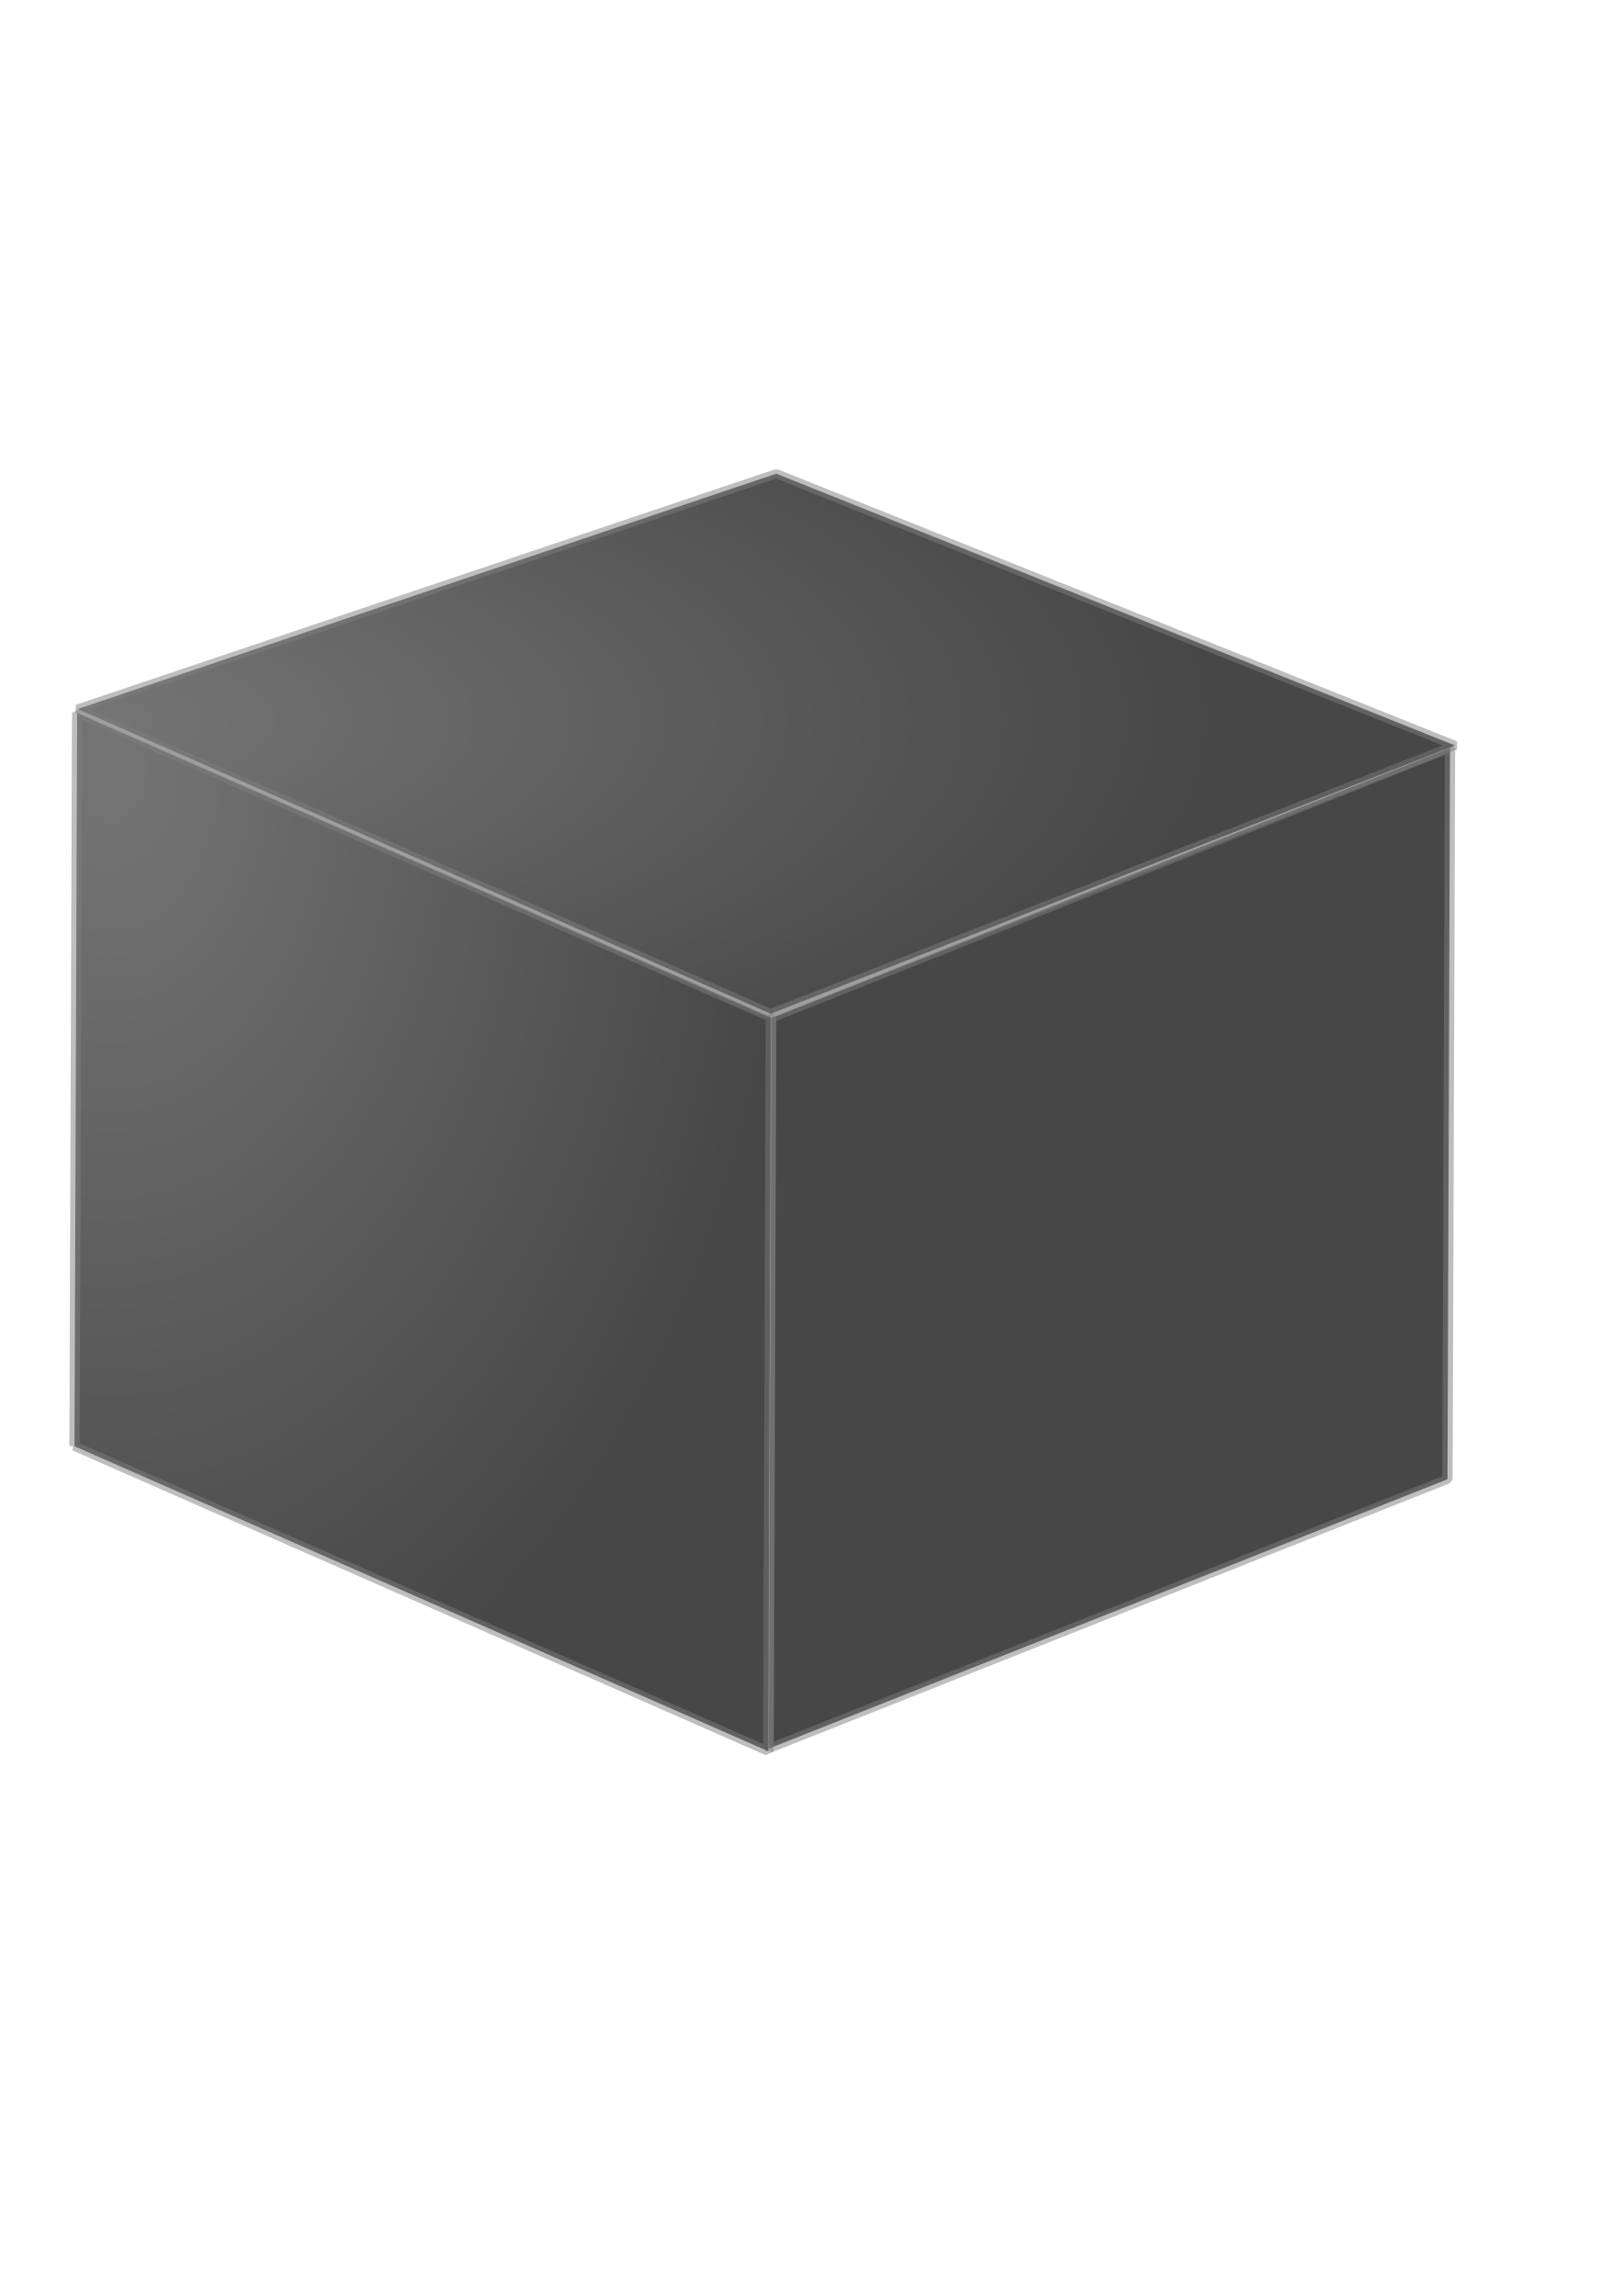
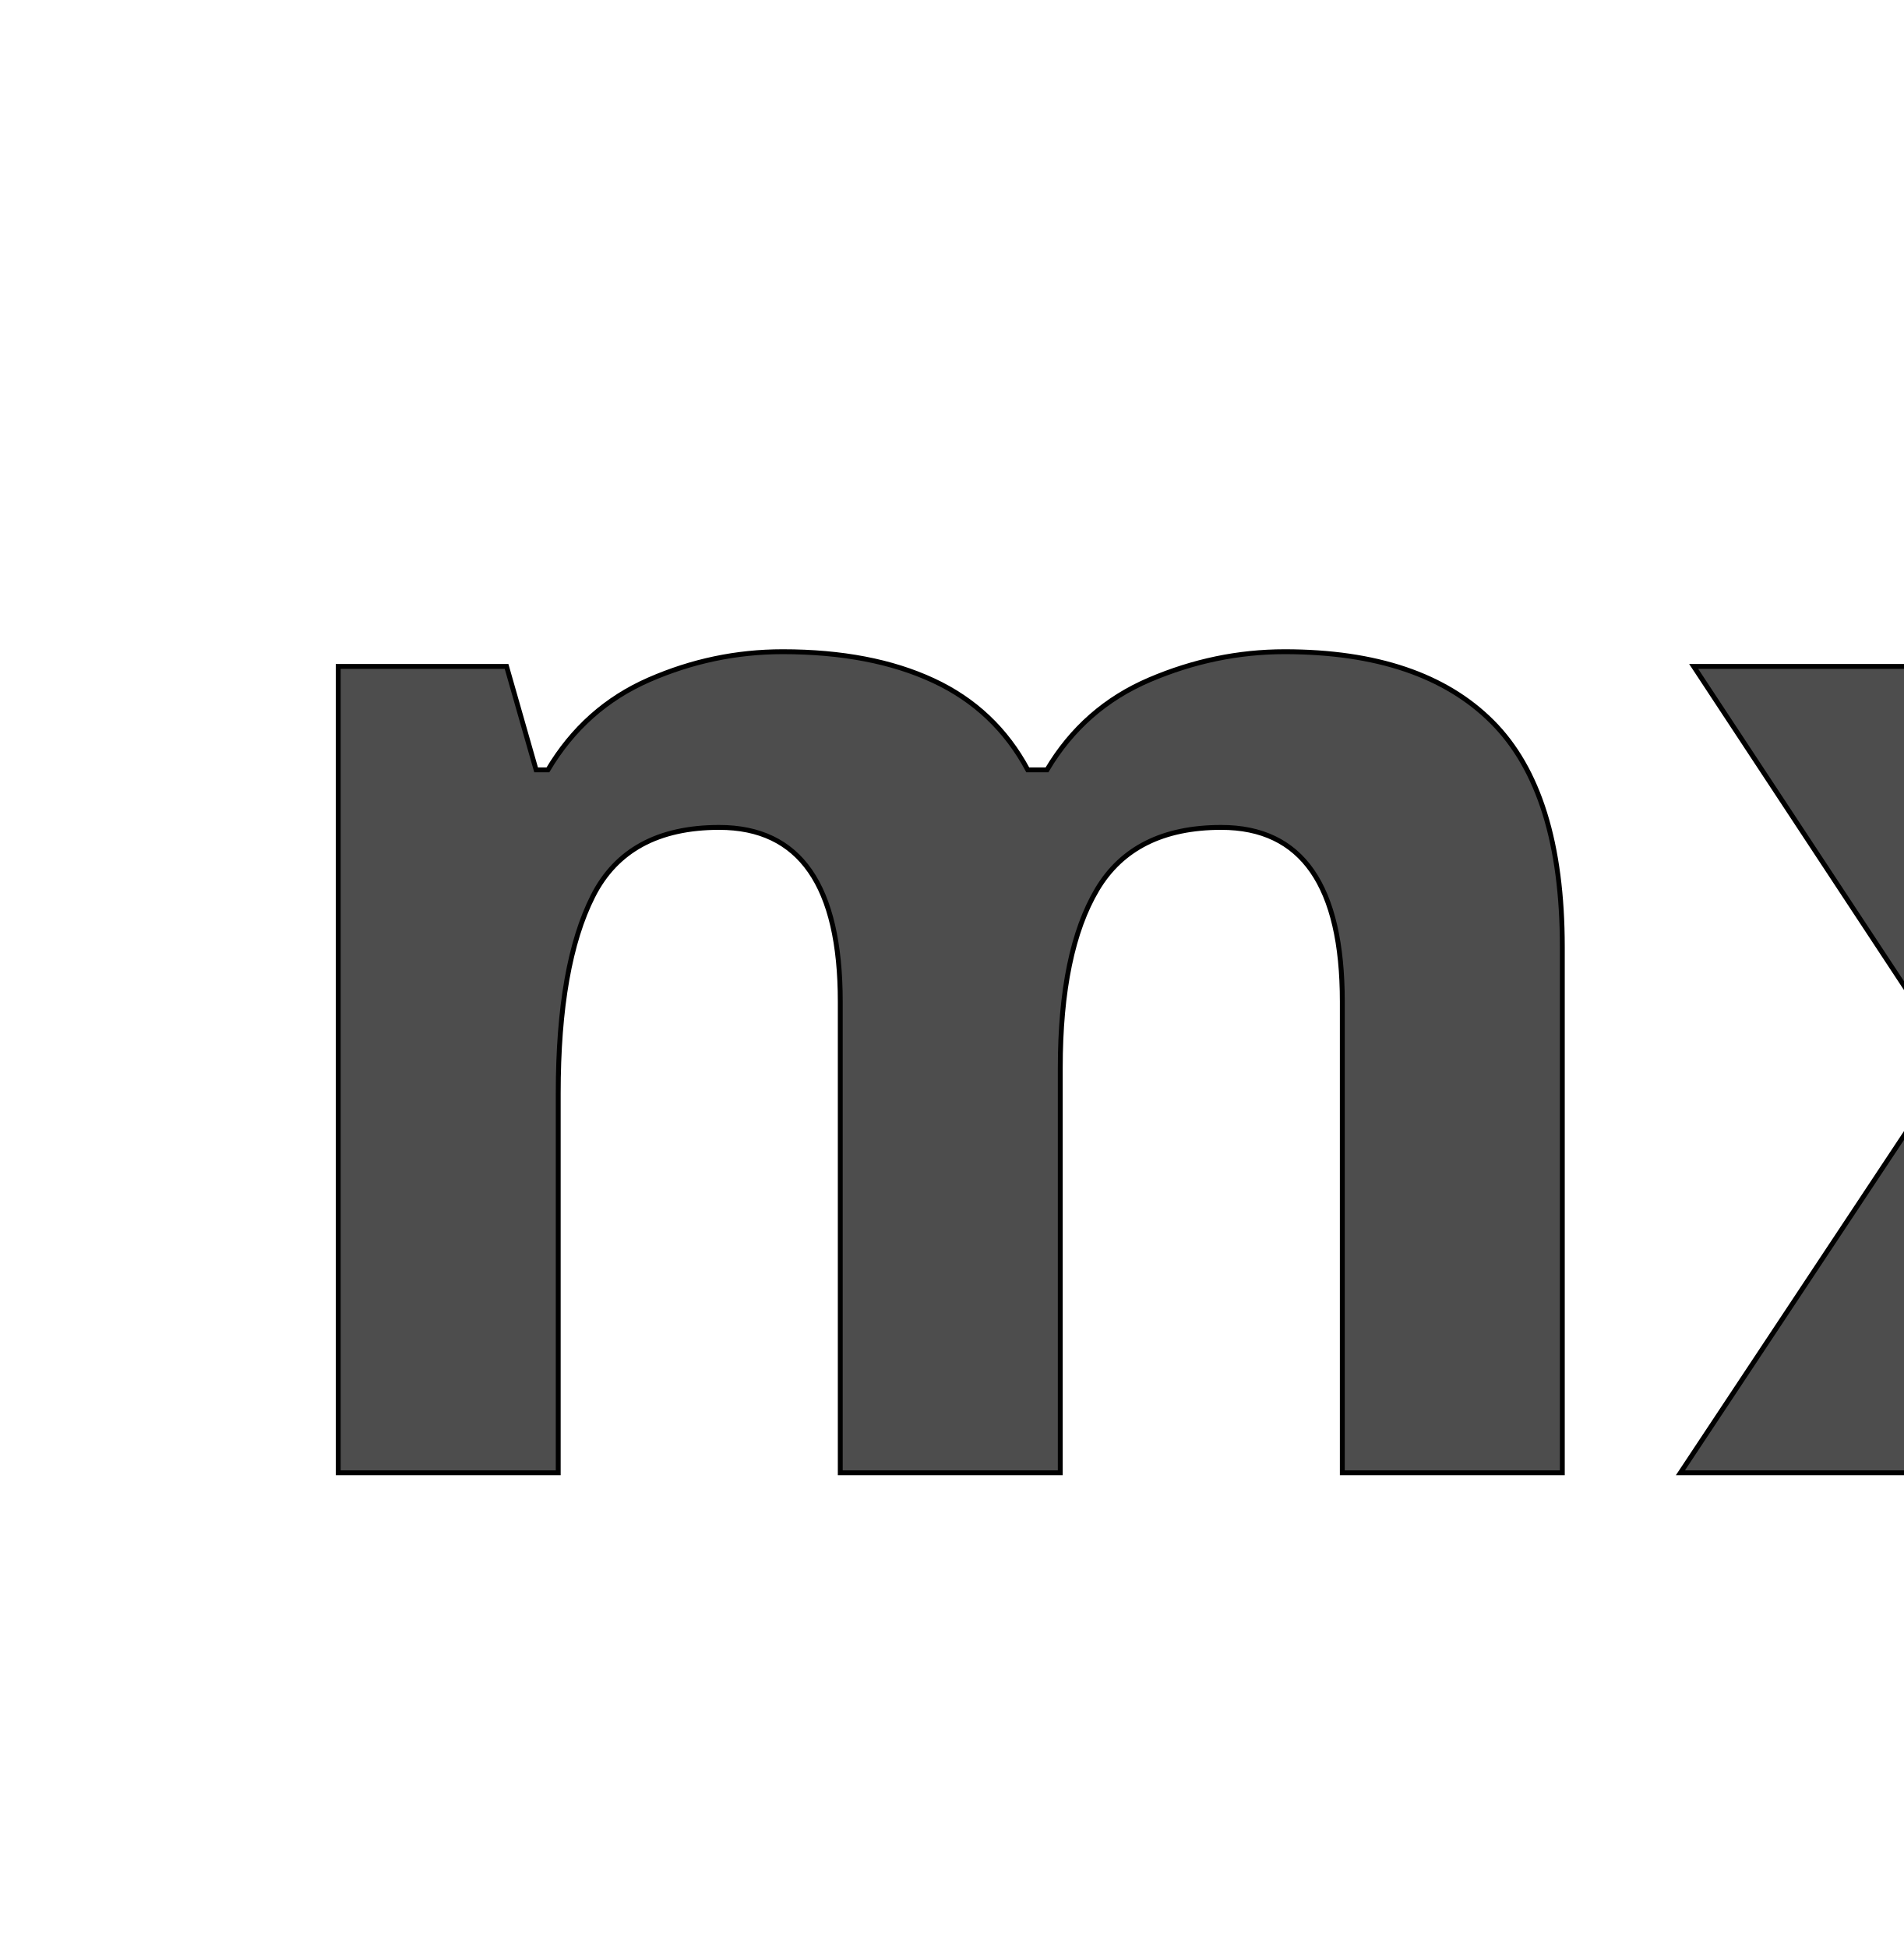
- <svg xmlns="http://www.w3.org/2000/svg" xmlns:xlink="http://www.w3.org/1999/xlink" id="svg602" width="210mm" height="297mm" xml:space="preserve" version="1.1">
-   <defs id="defs604">
-     <linearGradient id="linearGradient623">
-       <stop style="stop-color:#666666;stop-opacity:0.902;" offset="0" id="stop624" />
-       <stop style="stop-color:#333333;stop-opacity:0.902;" offset="1" id="stop625" />
+ <svg xmlns="http://www.w3.org/2000/svg" xmlns:xlink="http://www.w3.org/1999/xlink" width="389.75" height="398.79" id="svg2" version="1.1">
+   <defs id="defs4">
+     <linearGradient id="linearGradient3928">
+       <stop style="stop-color:#000000;stop-opacity:1;" offset="0" id="stop3930" />
+       <stop style="stop-color:#000000;stop-opacity:0;" offset="1" id="stop3932" />
    </linearGradient>
-     <linearGradient xlink:href="#linearGradient623" id="linearGradient626" x1="0.943" y1="0.906" x2="0.614" y2="0.812" spreadMethod="reflect" />
-     <radialGradient xlink:href="#linearGradient623" id="radialGradient627" cx="186.867" cy="345.34" r="107.525" fx="186.867" fy="345.34" spreadMethod="pad" gradientUnits="userSpaceOnUse" gradientTransform="scale(0.768413,1.301384)" />
-     <radialGradient xlink:href="#linearGradient623" id="radialGradient630" cx="1.53871961e-2" cy="0.457" r="0.808" fx="1.53871961e-2" fy="0.457" />
-     <radialGradient xlink:href="#linearGradient623" id="radialGradient631" cx="291.711" cy="350.627" r="68.728" fx="291.711" fy="350.627" gradientUnits="userSpaceOnUse" gradientTransform="scale(0.774197,1.29166)" />
-     <radialGradient xlink:href="#linearGradient623" id="radialGradient3001" gradientUnits="userSpaceOnUse" gradientTransform="scale(0.768413,1.301384)" spreadMethod="pad" cx="186.867" cy="345.34" fx="186.867" fy="345.34" r="107.525" />
-     <radialGradient xlink:href="#linearGradient623" id="radialGradient3003" cx="94.861" cy="660.087" fx="94.861" fy="660.087" r="91.541" gradientTransform="scale(1.491595,0.6704233)" gradientUnits="userSpaceOnUse" />
+     <linearGradient id="linearGradient3920">
+       <stop style="stop-color:#000000;stop-opacity:1;" offset="0" id="stop3922" />
+       <stop style="stop-color:#000000;stop-opacity:0;" offset="1" id="stop3924" />
+     </linearGradient>
+     <linearGradient id="linearGradient3756">
+       <stop style="stop-color:#bdd85c;stop-opacity:0.718" offset="0" id="stop3758" />
+       <stop style="stop-color:#282828;stop-opacity:0;" offset="1" id="stop3760" />
+     </linearGradient>
+     <linearGradient xlink:href="#linearGradient3312" id="linearGradient3025" gradientUnits="userSpaceOnUse" gradientTransform="matrix(2.708549,0,0,2.708549,543.0843,-420.2664)" x1="61.429" y1="362.143" x2="116.429" y2="408.571" />
+     <linearGradient id="linearGradient3312">
+       <stop style="stop-color:#c7f994;stop-opacity:1;" offset="0" id="stop3314" />
+       <stop style="stop-color:#87cf3e;stop-opacity:1;" offset="1" id="stop3316" />
+     </linearGradient>
+     <linearGradient xlink:href="#linearGradient3431" id="linearGradient3027" gradientUnits="userSpaceOnUse" gradientTransform="translate(0,80)" spreadMethod="pad" x1="70.492" y1="416.389" x2="113.642" y2="375.88" />
+     <linearGradient id="linearGradient3431">
+       <stop id="stop3433" offset="0" style="stop-color:#3d3d3d;stop-opacity:1;" />
+       <stop id="stop3435" offset="1" style="stop-color:#000000;stop-opacity:0.114;" />
+     </linearGradient>
+     <linearGradient id="linearGradient3312-5">
+       <stop style="stop-color:#c7f994;stop-opacity:1;" offset="0" id="stop3314-2" />
+       <stop style="stop-color:#87cf3e;stop-opacity:1;" offset="1" id="stop3316-4" />
+     </linearGradient>
+     <linearGradient id="linearGradient3431-8">
+       <stop id="stop3433-7" offset="0" style="stop-color:#3d3d3d;stop-opacity:1;" />
+       <stop id="stop3435-5" offset="1" style="stop-color:#000000;stop-opacity:0.114;" />
+     </linearGradient>
+     <linearGradient id="linearGradient66691-9">
+       <stop style="stop-color:#ffffff;stop-opacity:1;" offset="0" id="stop66693-0" />
+       <stop id="stop66707-9" offset="0.031" style="stop-color:#636363;stop-opacity:1;" />
+       <stop id="stop66705-1" offset="0.062" style="stop-color:#ffffff;stop-opacity:1;" />
+       <stop id="stop66703-7" offset="0.125" style="stop-color:#6c6c6c;stop-opacity:1;" />
+       <stop id="stop66701-7" offset="0.25" style="stop-color:#ffffff;stop-opacity:1;" />
+       <stop id="stop66699-1" offset="0.5" style="stop-color:#020202;stop-opacity:1;" />
+       <stop style="stop-color:#ffffff;stop-opacity:1" offset="1" id="stop66695-1" />
+     </linearGradient>
+     <filter id="filter23432" x="0" y="0" width="1" height="1" color-interpolation-filters="sRGB">
+       <feGaussianBlur id="feGaussianBlur23434" stdDeviation="2.3" in="SourceAlpha" result="result0" />
+       <feMorphology id="feMorphology23436" in="SourceAlpha" radius="6.6" result="result1" />
+       <feGaussianBlur id="feGaussianBlur23438" stdDeviation="8.9" in="result1" />
+       <feColorMatrix id="feColorMatrix23440" values="1 0 0 0 0 0 1 0 0 0 0 0 1 0 0 0 0 0 0.3 0" result="result91" />
+       <feComposite id="feComposite23442" in2="result91" in="result0" operator="out" result="result2" />
+       <feGaussianBlur id="feGaussianBlur23444" stdDeviation="1.7" result="result4" />
+       <feDiffuseLighting id="feDiffuseLighting23446" surfaceScale="10" result="result92">
+         <feDistantLight id="feDistantLight23448" azimuth="225" elevation="45" />
+       </feDiffuseLighting>
+       <feBlend id="feBlend23450" in2="SourceGraphic" mode="multiply" result="result93" />
+       <feComposite id="feComposite23452" in2="SourceAlpha" operator="in" result="result3" />
+       <feSpecularLighting id="feSpecularLighting23454" in="result4" surfaceScale="5" specularExponent="17.9" result="result94">
+         <feDistantLight id="feDistantLight23456" azimuth="225" elevation="45" />
+       </feSpecularLighting>
+       <feComposite id="feComposite23458" in2="result3" operator="atop" result="fbSourceGraphic" />
+       <feColorMatrix result="fbSourceGraphicAlpha" in="fbSourceGraphic" values="0 0 0 -1 0 0 0 0 -1 0 0 0 0 -1 0 0 0 0 1 0" id="feColorMatrix24165" />
+       <feColorMatrix id="feColorMatrix24167" values="0" in="fbSourceGraphic" type="saturate" result="result2" />
+       <feFlood id="feFlood24169" flood-color="rgb(160,67,0)" flood-opacity="1" result="result1" />
+       <feBlend id="feBlend24171" in2="result1" mode="multiply" in="result2" result="result5" />
+       <feBlend id="feBlend24173" in2="result2" mode="screen" result="result3" />
+       <feComposite k4="0" k3="0" k1="0" id="feComposite24175" in2="result2" result="result4" operator="arithmetic" k2="1" />
+       <feComposite id="feComposite24177" in2="fbSourceGraphicAlpha" operator="in" in="result4" result="fbSourceGraphic" />
+       <feColorMatrix result="fbSourceGraphicAlpha" in="fbSourceGraphic" values="0 0 0 -1 0 0 0 0 -1 0 0 0 0 -1 0 0 0 0 1 0" id="feColorMatrix25266" />
+       <feColorMatrix id="feColorMatrix25268" type="saturate" values="0" in="fbSourceGraphic" result="fbSourceGraphic" />
+       <feColorMatrix result="fbSourceGraphicAlpha" in="fbSourceGraphic" values="0 0 0 -1 0 0 0 0 -1 0 0 0 0 -1 0 0 0 0 1 0" id="feColorMatrix25973" />
+       <feColorMatrix id="feColorMatrix25975" values="0" in="fbSourceGraphic" type="saturate" result="result2" />
+       <feFlood id="feFlood25977" flood-color="rgb(160,67,0)" flood-opacity="1" result="result1" />
+       <feBlend id="feBlend25979" in2="result1" mode="multiply" in="result2" result="result5" />
+       <feBlend id="feBlend25981" in2="result2" mode="screen" result="result3" />
+       <feComposite k4="0" k3="0" k1="0" id="feComposite25983" in2="result2" result="result4" operator="arithmetic" k2="1" />
+       <feComposite id="feComposite25985" in2="fbSourceGraphicAlpha" operator="in" in="result4" result="fbSourceGraphic" />
+       <feColorMatrix result="fbSourceGraphicAlpha" in="fbSourceGraphic" values="0 0 0 -1 0 0 0 0 -1 0 0 0 0 -1 0 0 0 0 1 0" id="feColorMatrix26815" />
+       <feColorMatrix id="feColorMatrix26817" values="0" in="fbSourceGraphic" type="saturate" result="result2" />
+       <feFlood id="feFlood26819" flood-color="rgb(160,67,0)" flood-opacity="1" result="result1" />
+       <feBlend id="feBlend26821" in2="result1" mode="multiply" in="result2" result="result5" />
+       <feBlend id="feBlend26823" in2="result2" mode="screen" result="result3" />
+       <feComposite k4="0" k3="0" k1="0" id="feComposite26825" in2="result2" result="result4" operator="arithmetic" k2="1" />
+       <feComposite id="feComposite26827" in2="fbSourceGraphicAlpha" operator="in" in="result4" />
+     </filter>
+     <linearGradient xlink:href="#linearGradient66691-9-79" id="linearGradient23917-1" gradientUnits="userSpaceOnUse" spreadMethod="reflect" x1="-111.273" y1="535.537" x2="394.61" y2="384.024" />
+     <linearGradient id="linearGradient66691-9-79">
+       <stop style="stop-color:#000000;stop-opacity:1;" offset="0" id="stop66693-0-1" />
+       <stop style="stop-color:#3c3c3c;stop-opacity:1;" offset="1" id="stop66695-1-8" />
+     </linearGradient>
+     <filter id="filter25539" x="0" y="0" width="1" height="1" color-interpolation-filters="sRGB">
+       <feColorMatrix id="feColorMatrix25541" values="0" in="SourceGraphic" type="saturate" result="result2" />
+       <feFlood id="feFlood25543" flood-color="rgb(160,67,0)" flood-opacity="1" result="result1" />
+       <feBlend id="feBlend25545" in2="result1" mode="multiply" in="result2" result="result5" />
+       <feBlend id="feBlend25547" in2="result2" mode="screen" result="result3" />
+       <feComposite k4="0" k3="0" k1="0" id="feComposite25549" in2="result2" result="result4" operator="arithmetic" k2="1" />
+       <feComposite id="feComposite25551" in2="SourceAlpha" operator="in" in="result4" result="fbSourceGraphic" />
+       <feColorMatrix result="fbSourceGraphicAlpha" in="fbSourceGraphic" values="0 0 0 -1 0 0 0 0 -1 0 0 0 0 -1 0 0 0 0 1 0" id="feColorMatrix26381" />
+       <feColorMatrix id="feColorMatrix26383" values="0" in="fbSourceGraphic" type="saturate" result="result2" />
+       <feFlood id="feFlood26385" flood-color="rgb(160,67,0)" flood-opacity="1" result="result1" />
+       <feBlend id="feBlend26387" in2="result1" mode="multiply" in="result2" result="result5" />
+       <feBlend id="feBlend26389" in2="result2" mode="screen" result="result3" />
+       <feComposite k4="0" k3="0" k1="0" id="feComposite26391" in2="result2" result="result4" operator="arithmetic" k2="1" />
+       <feComposite id="feComposite26393" in2="fbSourceGraphicAlpha" operator="in" in="result4" />
+     </filter>
+     <linearGradient xlink:href="#linearGradient66691-9-79" id="linearGradient5445" x1="467.8" y1="410.321" x2="586.909" y2="410.321" gradientUnits="userSpaceOnUse" gradientTransform="matrix(1.316957,0,0,1.316957,-176.1505,-128.1617)" />
+     <linearGradient xlink:href="#linearGradient3920" id="linearGradient3926" x1="442.318" y1="405.111" x2="635.403" y2="405.111" gradientUnits="userSpaceOnUse" />
+     <radialGradient xlink:href="#linearGradient3928" id="radialGradient3936" cx="538.861" cy="405.111" fx="538.861" fy="405.111" r="97.043" gradientTransform="matrix(1,0,0,1.214486,0,-86.8904)" gradientUnits="userSpaceOnUse" />
  </defs>
-   <g id="g2996" transform="matrix(4.012022,0,0,3.532659,-521.7625,-1211.313)">
-     <path id="path618" d="m 223.713,584.886 82.699,-37.279 0.308,-101.208 -82.693,37.373 -0.313,101.115 z" style="font-size:12px;fill:#333333;fill-opacity:0.9;fill-rule:evenodd;stroke:#7f7f7f;stroke-width:1.25;stroke-linecap:round;stroke-linejoin:bevel;stroke-opacity:0.5;stroke-dasharray:none;stroke-dashoffset:0" />
-     <path id="path628" d="m 139.126,543.042 84.531,42.214 0.315,-101.581 -84.525,-42.114 -0.32,101.481 z" style="font-size:12px;fill:url(#radialGradient3001);fill-rule:nonzero;stroke:#7f7f7f;stroke-width:1.25;stroke-linecap:round;stroke-linejoin:bevel;stroke-opacity:0.5;stroke-dasharray:none;stroke-dashoffset:0" />
-     <path id="path629" d="m 223.953,483.18 83.367,-37.123 -82.683,-37.61 -85.119,32.563 84.436,42.17 z" style="font-size:12px;fill:url(#radialGradient3003);fill-rule:evenodd;stroke:#7f7f7f;stroke-width:1.25;stroke-linecap:round;stroke-linejoin:bevel;stroke-opacity:0.5;stroke-dasharray:none;stroke-dashoffset:0" />
+   <g id="layer1" transform="translate(-343.9997,-212.3579)">
+     <path style="fill:#000000" d="" id="path3962" />
+     <text xml:space="preserve" style="font-size:302.323px;font-style:normal;font-weight:normal;line-height:125%;letter-spacing:0px;word-spacing:0px;fill:#4d4d4d;fill-opacity:1;stroke:#000000;stroke-opacity:1;font-family:Sans" x="389.676" y="513.867" id="text3074">
+       <tspan id="tspan3076" x="389.676" y="513.867" style="font-size:302.323px;font-style:normal;font-variant:normal;font-weight:bold;font-stretch:normal;fill:#4d4d4d;fill-opacity:1;stroke:#000000;stroke-opacity:1;font-family:Ubuntu Mono;-inkscape-font-specification:Ubuntu Mono Bold">mx</tspan>
+     </text>
  </g>
</svg>
